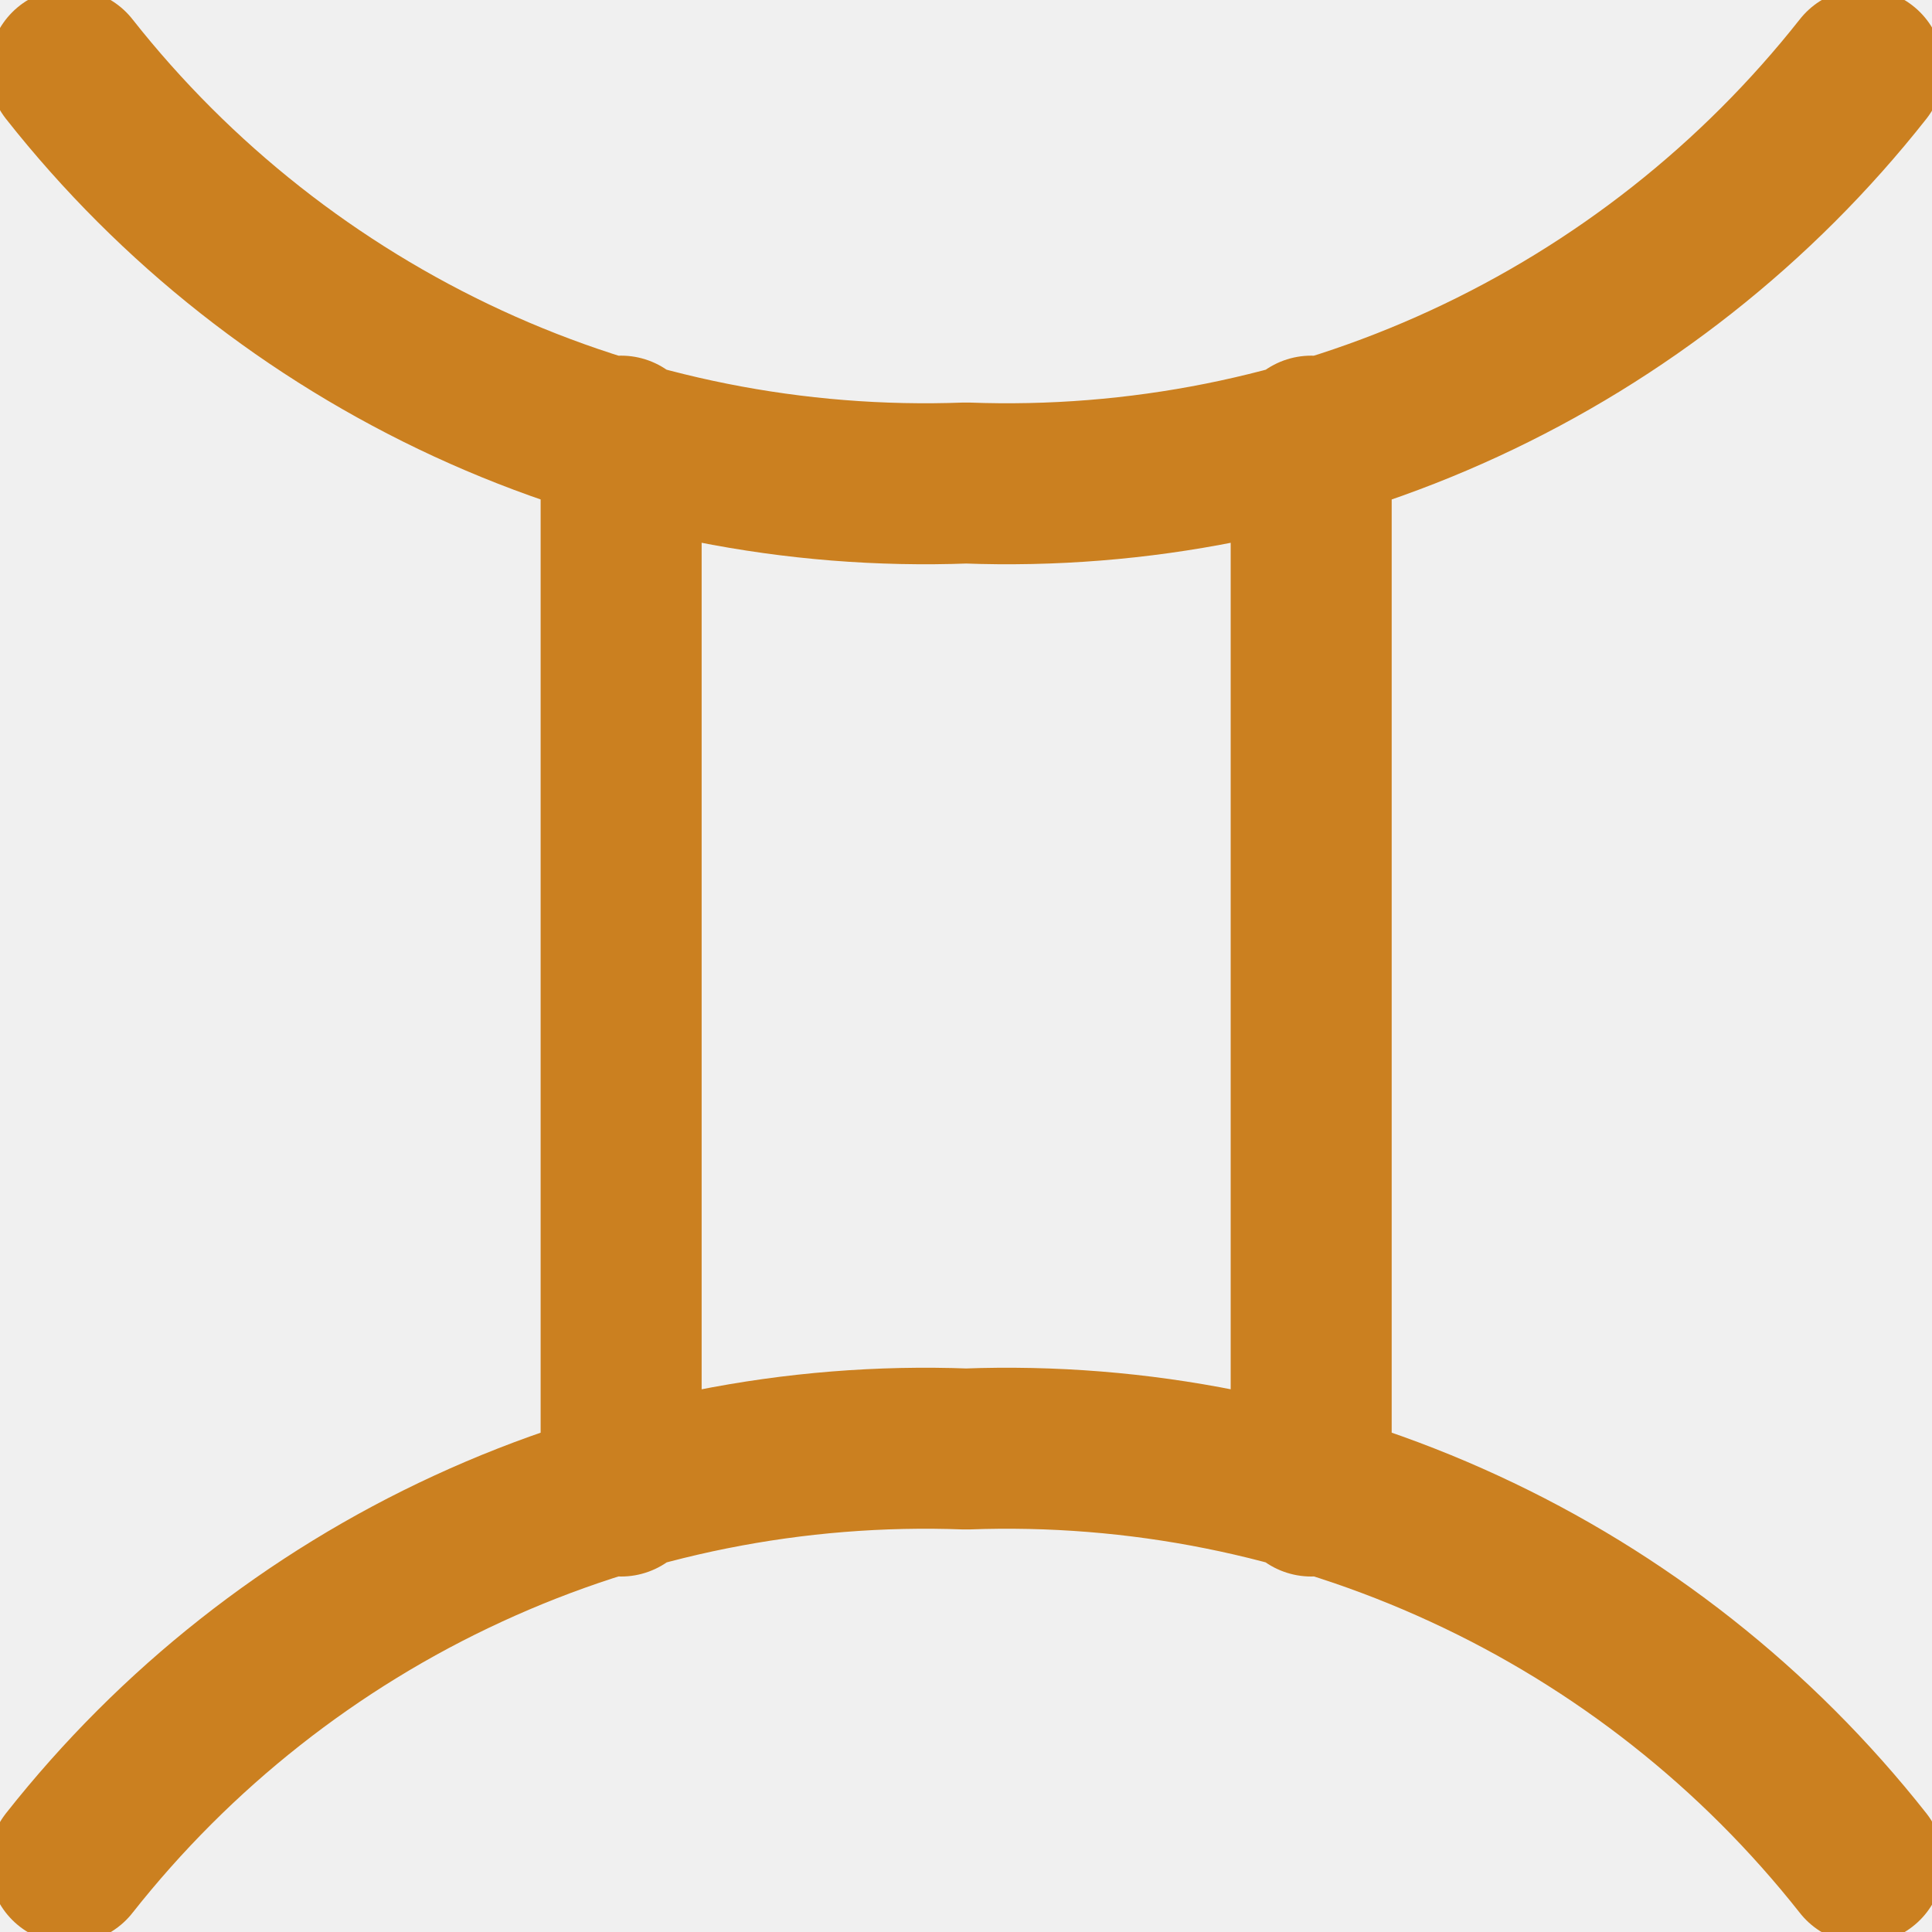
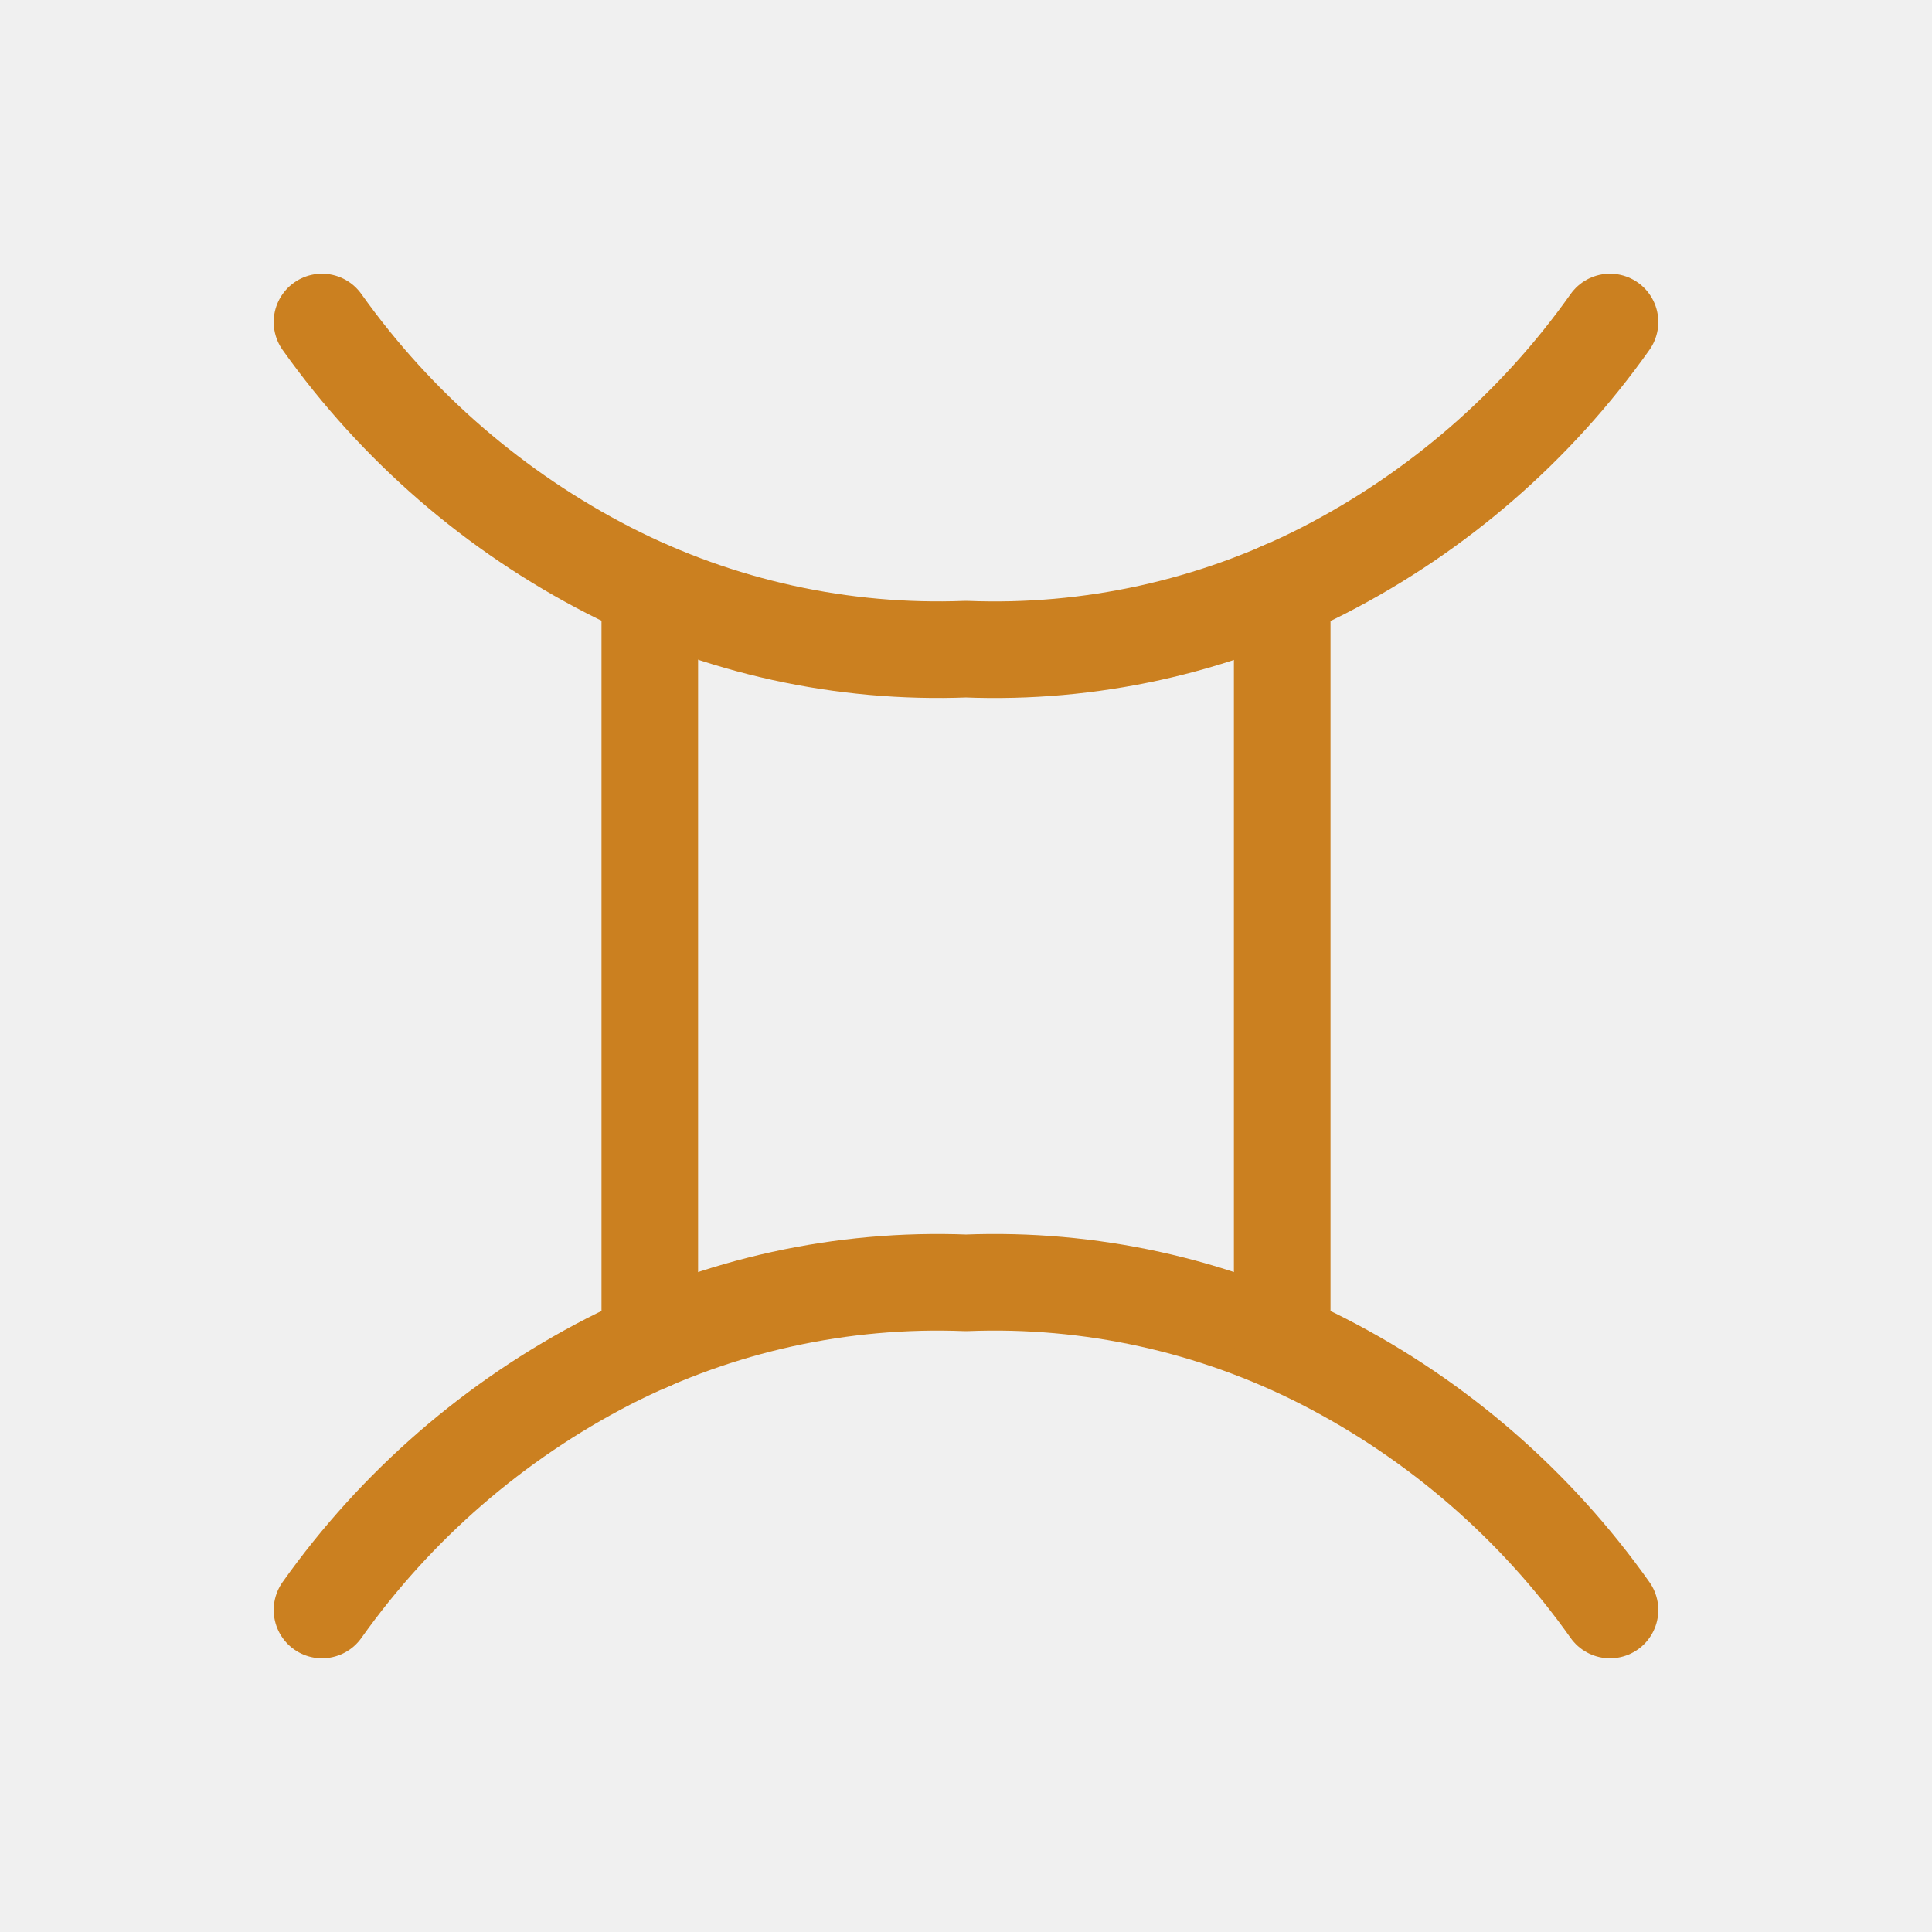
- <svg xmlns="http://www.w3.org/2000/svg" width="12" height="12" viewBox="0 0 12 12" fill="none">
-   <g clip-path="url(#clip0_4837_26124)">
-     <path d="M0.43 0.429C1.09 1.266 1.939 1.935 2.907 2.382C3.876 2.829 4.936 3.04 6.001 3C7.067 3.04 8.127 2.829 9.095 2.382C10.063 1.935 10.912 1.266 11.572 0.429M0.43 11.572C1.09 10.735 1.939 10.065 2.907 9.619C3.876 9.172 4.936 8.96 6.001 9C7.067 8.96 8.127 9.172 9.095 9.619C10.063 10.065 10.912 10.735 11.572 11.572M3.858 2.709V9.292M8.144 2.709V9.292" stroke="#CB8020" stroke-linecap="round" stroke-linejoin="round" />
+ <svg xmlns="http://www.w3.org/2000/svg" viewBox="0 0 30 30">
+   <defs>
+     <style>.cls-1{fill:none;stroke:#cb8020;stroke-linecap:round;stroke-linejoin:round;stroke-width:1.5px;}</style>
+   </defs>
+   <g id="Layer_1" data-name="Layer 1">
+     <path class="cls-1" d="M5,25a12.45,12.45,0,0,1,4.45-3.86A11.23,11.23,0,0,1,15,19.92a11.21,11.21,0,0,1,5.55,1.22A12.37,12.37,0,0,1,25,25" />
+     <path class="cls-1" d="M25,5a12.37,12.37,0,0,1-4.45,3.86A11.21,11.21,0,0,1,15,10.08,11.23,11.23,0,0,1,9.46,8.86,12.45,12.45,0,0,1,5,5" />
+     <line class="cls-1" x1="10.09" y1="9.16" x2="10.09" y2="20.84" />
+     <line class="cls-1" x1="19.91" y1="9.16" x2="19.91" y2="20.83" />
  </g>
-   <defs>
-     <clipPath id="clip0_4837_26124">
-       <rect width="12" height="12" fill="white" />
-     </clipPath>
-   </defs>
</svg>
